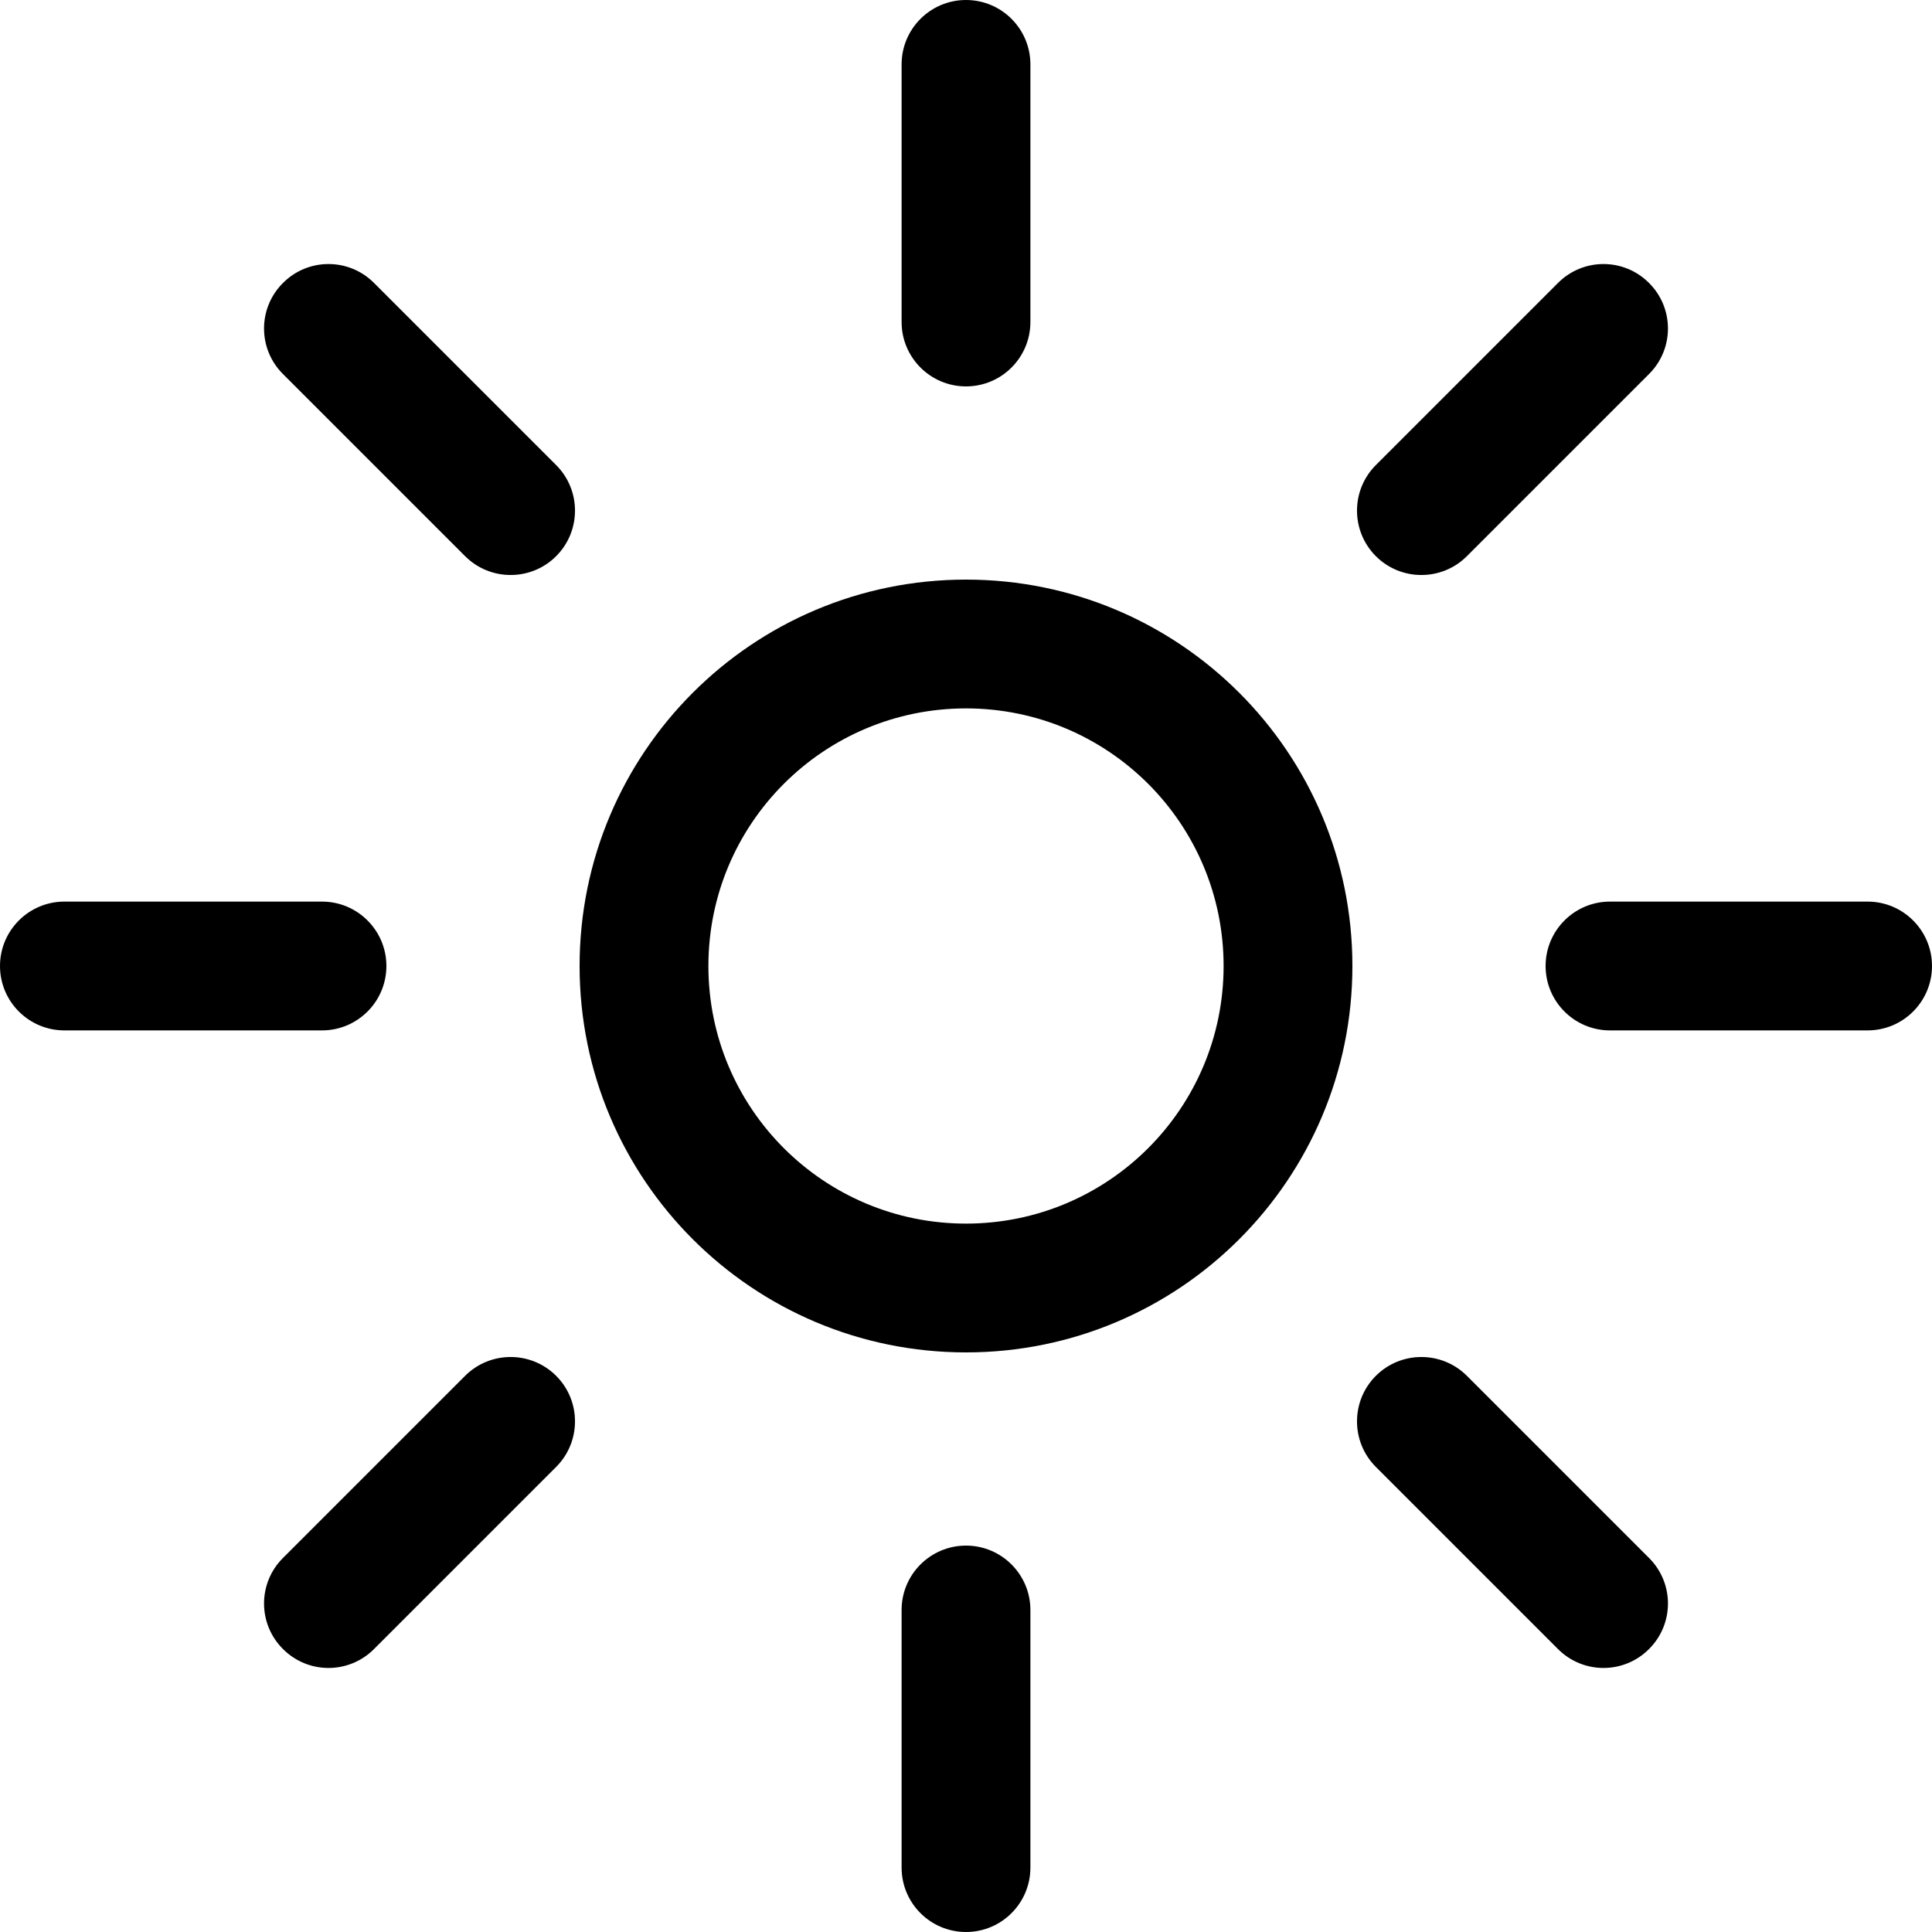
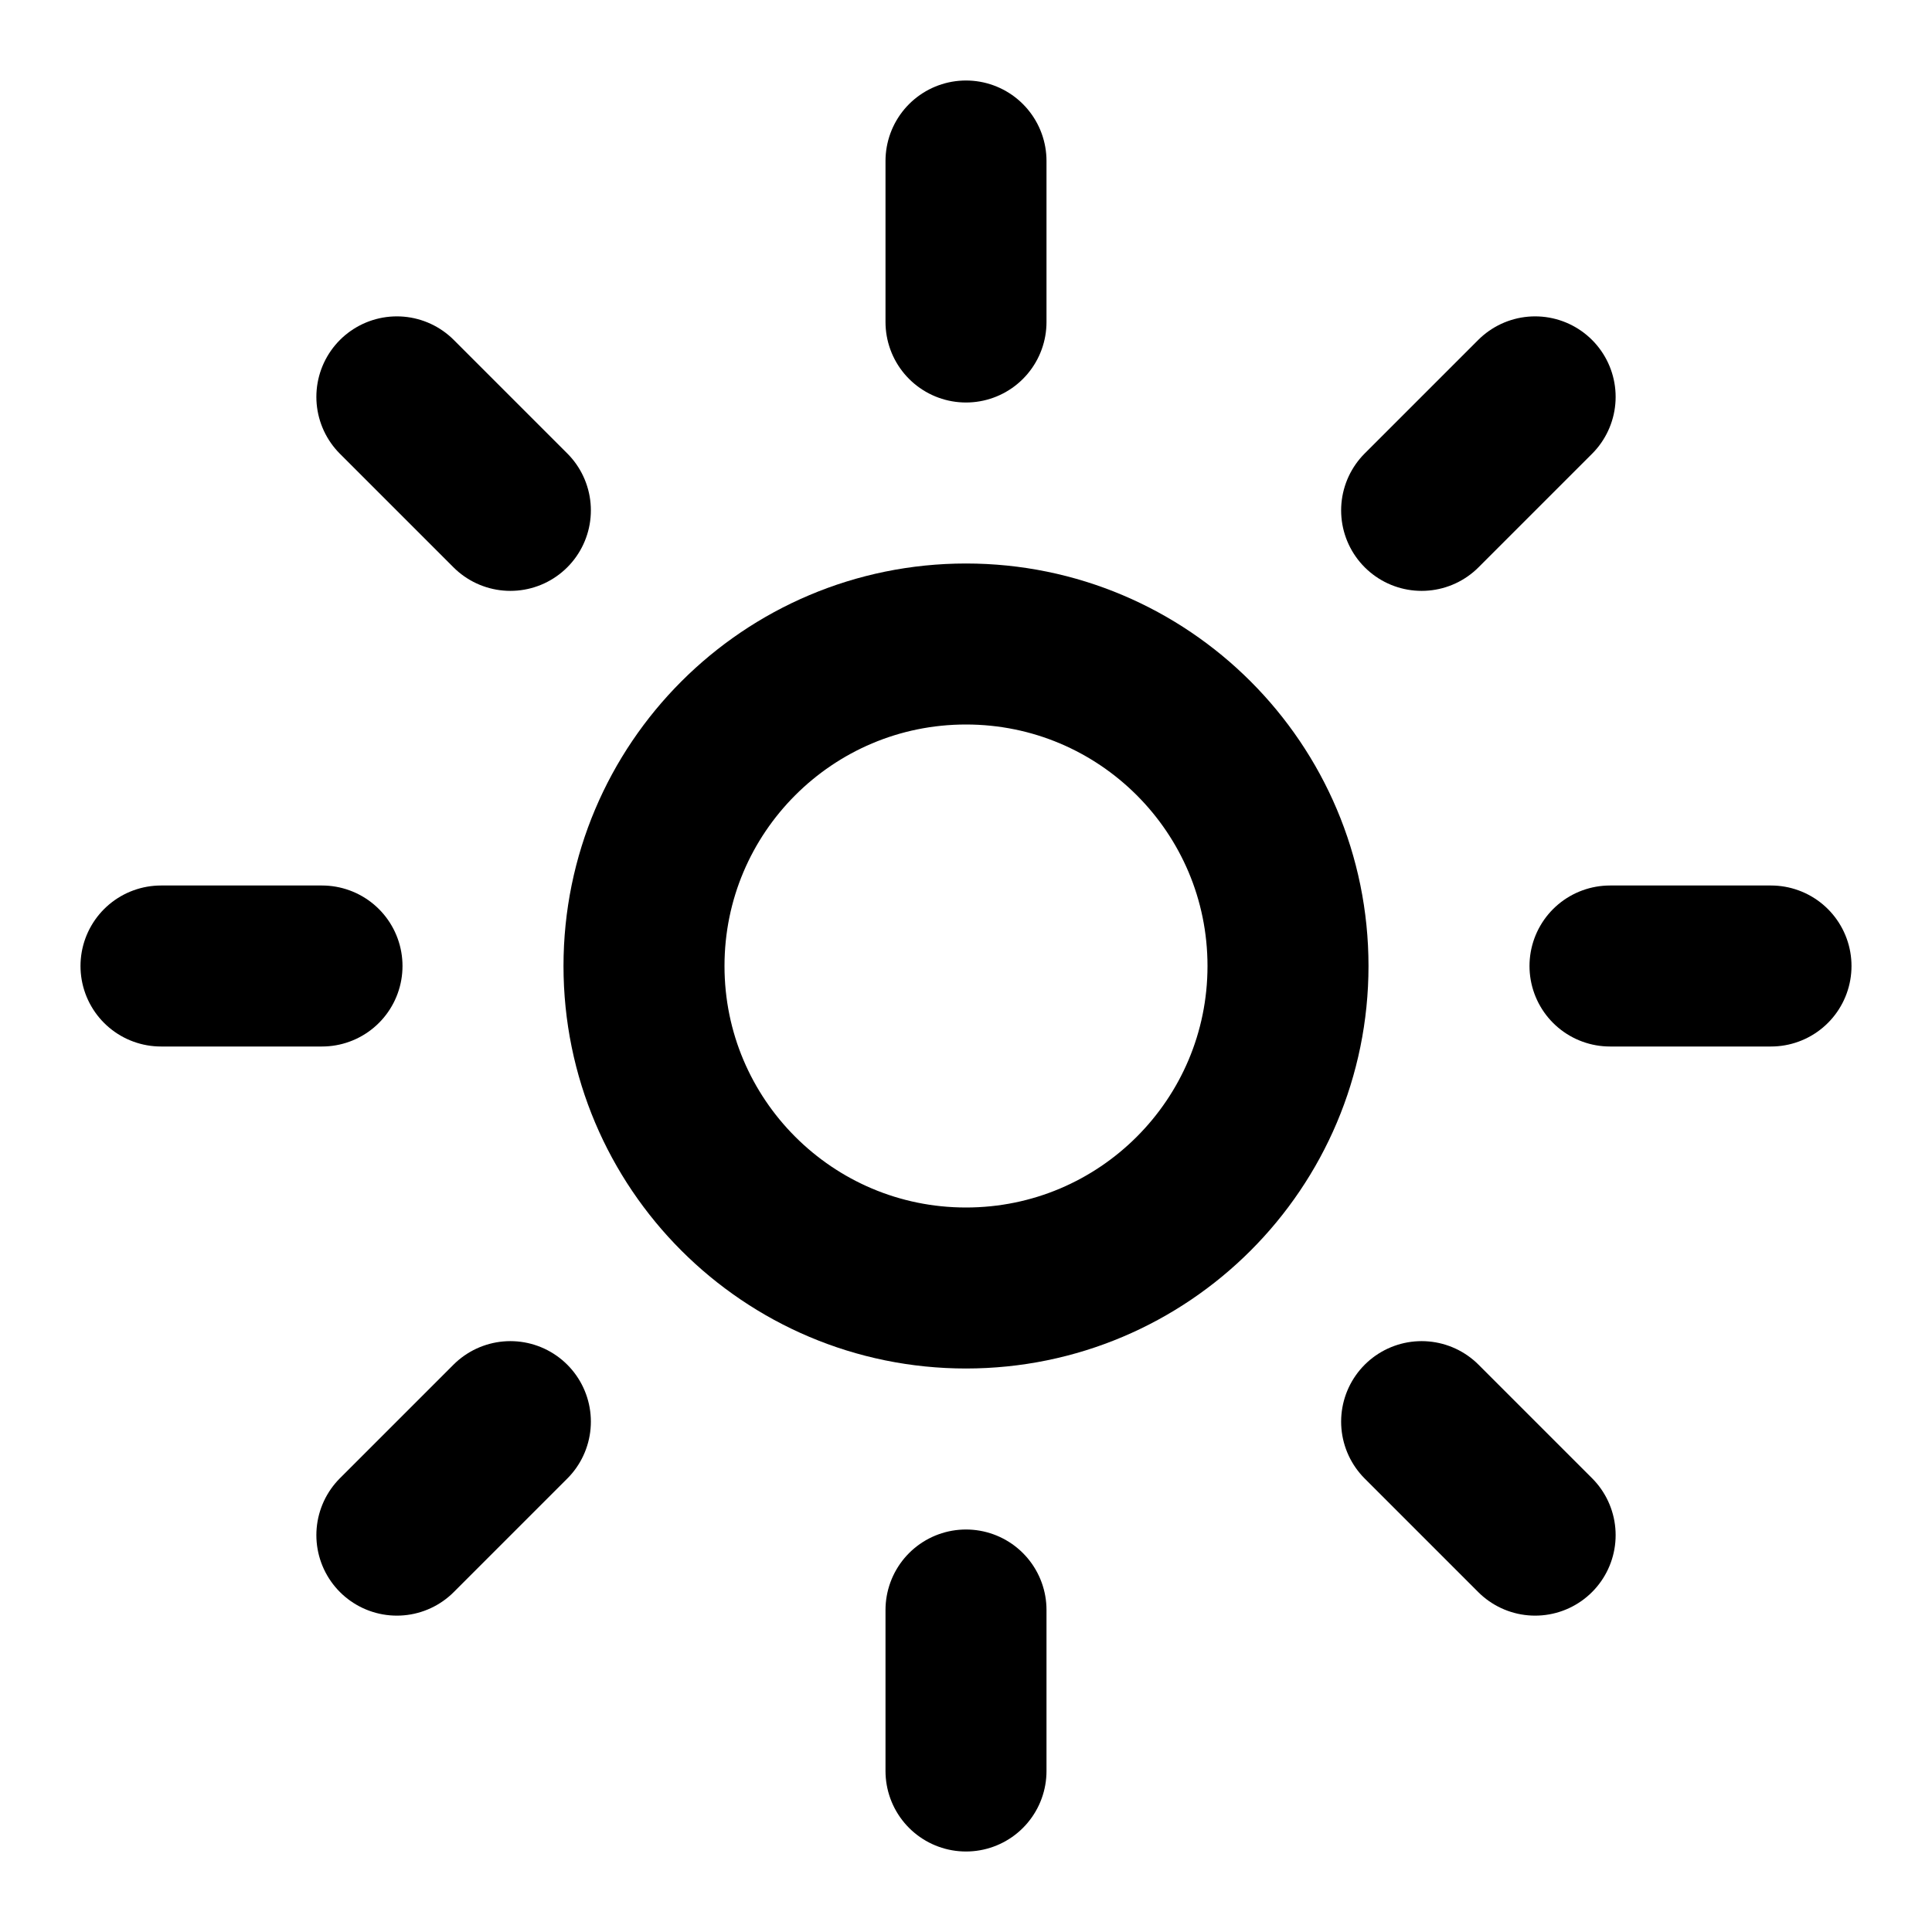
- <svg xmlns="http://www.w3.org/2000/svg" width="15" height="15" viewBox="0 0 15 15" fill="none">
-   <path fill-rule="evenodd" clip-rule="evenodd" d="M7.5 0C7.776 0 8 0.224 8 0.5V2.5C8 2.776 7.776 3 7.5 3C7.224 3 7 2.776 7 2.5V0.5C7 0.224 7.224 0 7.5 0ZM2.197 2.197C2.392 2.001 2.709 2.001 2.904 2.197L4.318 3.611C4.513 3.806 4.513 4.123 4.318 4.318C4.123 4.513 3.806 4.513 3.611 4.318L2.197 2.904C2.001 2.709 2.001 2.392 2.197 2.197ZM0.5 7C0.224 7 0 7.224 0 7.5C0 7.776 0.224 8 0.5 8H2.5C2.776 8 3 7.776 3 7.5C3 7.224 2.776 7 2.5 7H0.5ZM2.197 12.803C2.001 12.608 2.001 12.291 2.197 12.096L3.611 10.682C3.806 10.487 4.123 10.487 4.318 10.682C4.513 10.877 4.513 11.194 4.318 11.389L2.904 12.803C2.709 12.999 2.392 12.999 2.197 12.803ZM12.5 7C12.224 7 12 7.224 12 7.5C12 7.776 12.224 8 12.5 8H14.5C14.776 8 15 7.776 15 7.5C15 7.224 14.776 7 14.5 7H12.5ZM10.682 4.318C10.487 4.123 10.487 3.806 10.682 3.611L12.096 2.197C12.291 2.001 12.608 2.001 12.803 2.197C12.999 2.392 12.999 2.709 12.803 2.904L11.389 4.318C11.194 4.513 10.877 4.513 10.682 4.318ZM8 12.5C8 12.224 7.776 12 7.5 12C7.224 12 7 12.224 7 12.5V14.5C7 14.776 7.224 15 7.5 15C7.776 15 8 14.776 8 14.5V12.5ZM10.682 10.682C10.877 10.487 11.194 10.487 11.389 10.682L12.803 12.096C12.999 12.291 12.999 12.608 12.803 12.803C12.608 12.999 12.291 12.999 12.096 12.803L10.682 11.389C10.487 11.194 10.487 10.877 10.682 10.682ZM5.5 7.5C5.5 6.395 6.395 5.5 7.5 5.5C8.605 5.5 9.5 6.395 9.5 7.5C9.5 8.605 8.605 9.5 7.5 9.5C6.395 9.5 5.5 8.605 5.5 7.5ZM7.5 4.5C5.843 4.5 4.5 5.843 4.5 7.5C4.5 9.157 5.843 10.5 7.5 10.5C9.157 10.5 10.5 9.157 10.5 7.5C10.5 5.843 9.157 4.5 7.5 4.5Z" fill="currentColor" />
+ <svg xmlns="http://www.w3.org/2000/svg" width="1em" height="1em" viewBox="0 0 24 24">
+   <g fill="none" stroke="currentColor" stroke-linecap="round" stroke-linejoin="round" stroke-width="2">
+     <circle cx="12" cy="12" r="4" />
+     <path d="M12 2v2m0 16v2M4.93 4.93l1.41 1.41m11.32 11.32l1.41 1.41M2 12h2m16 0h2M6.34 17.66l-1.41 1.41M19.07 4.93l-1.41 1.41" />
+   </g>
</svg>
